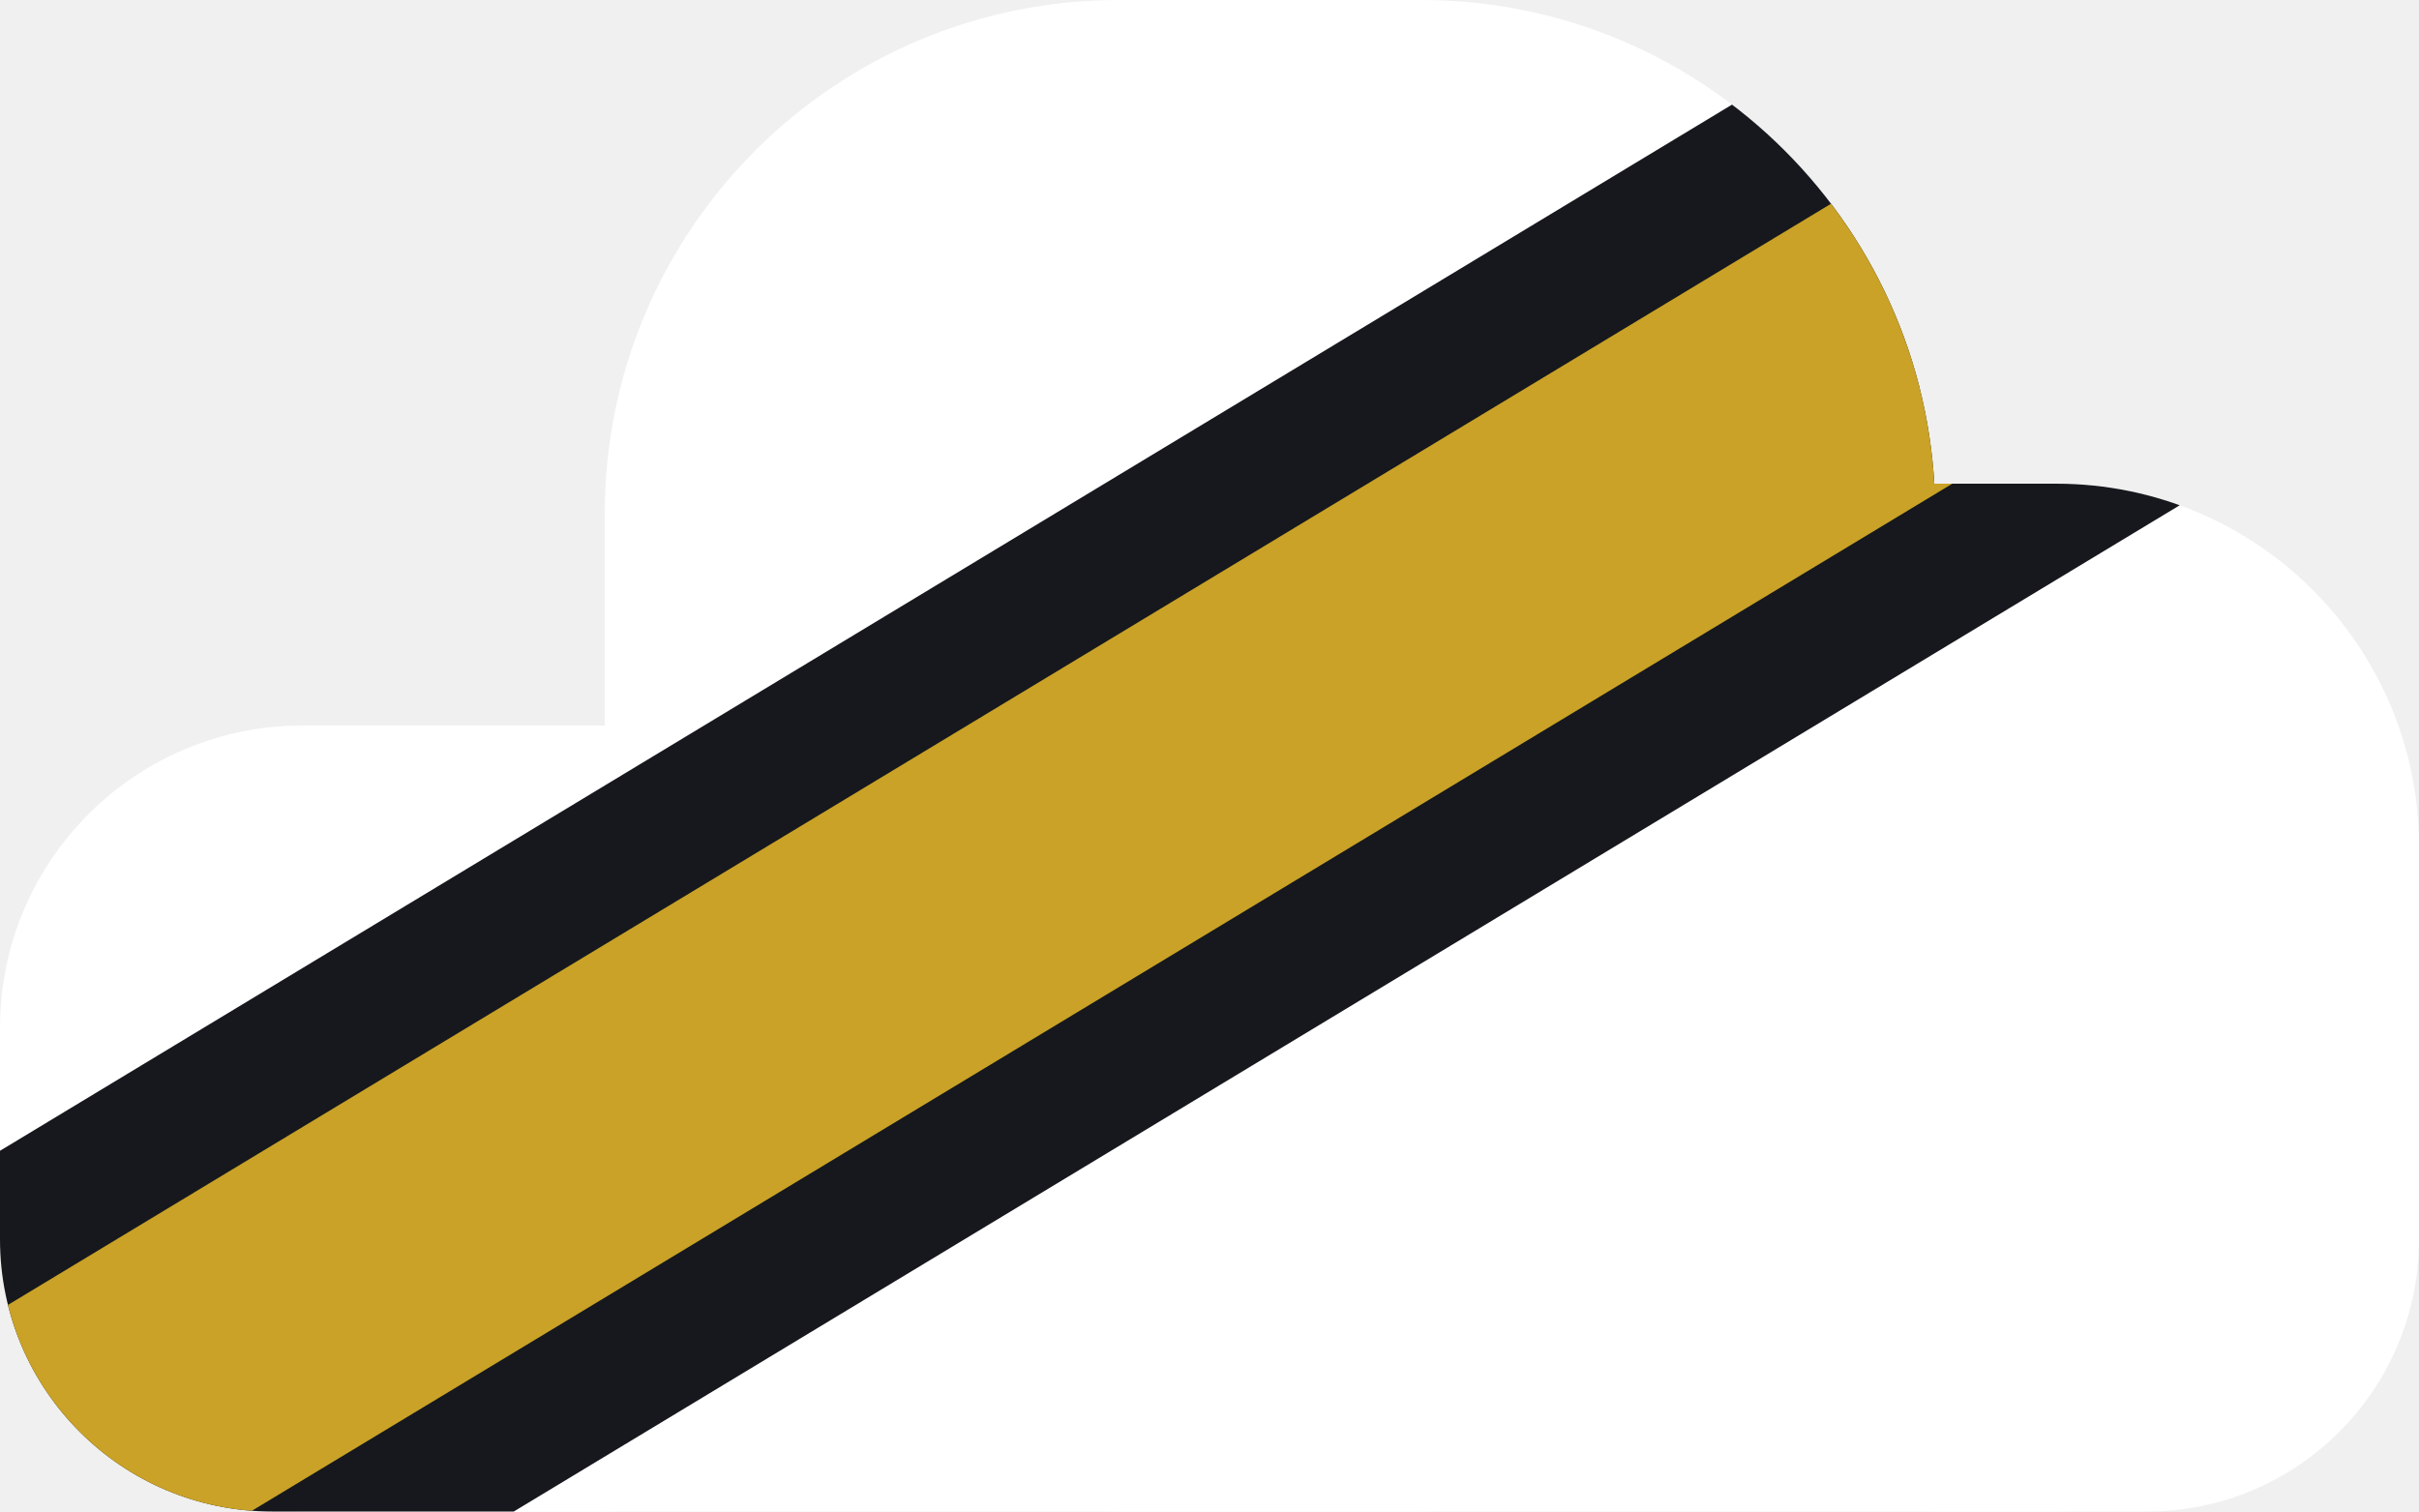
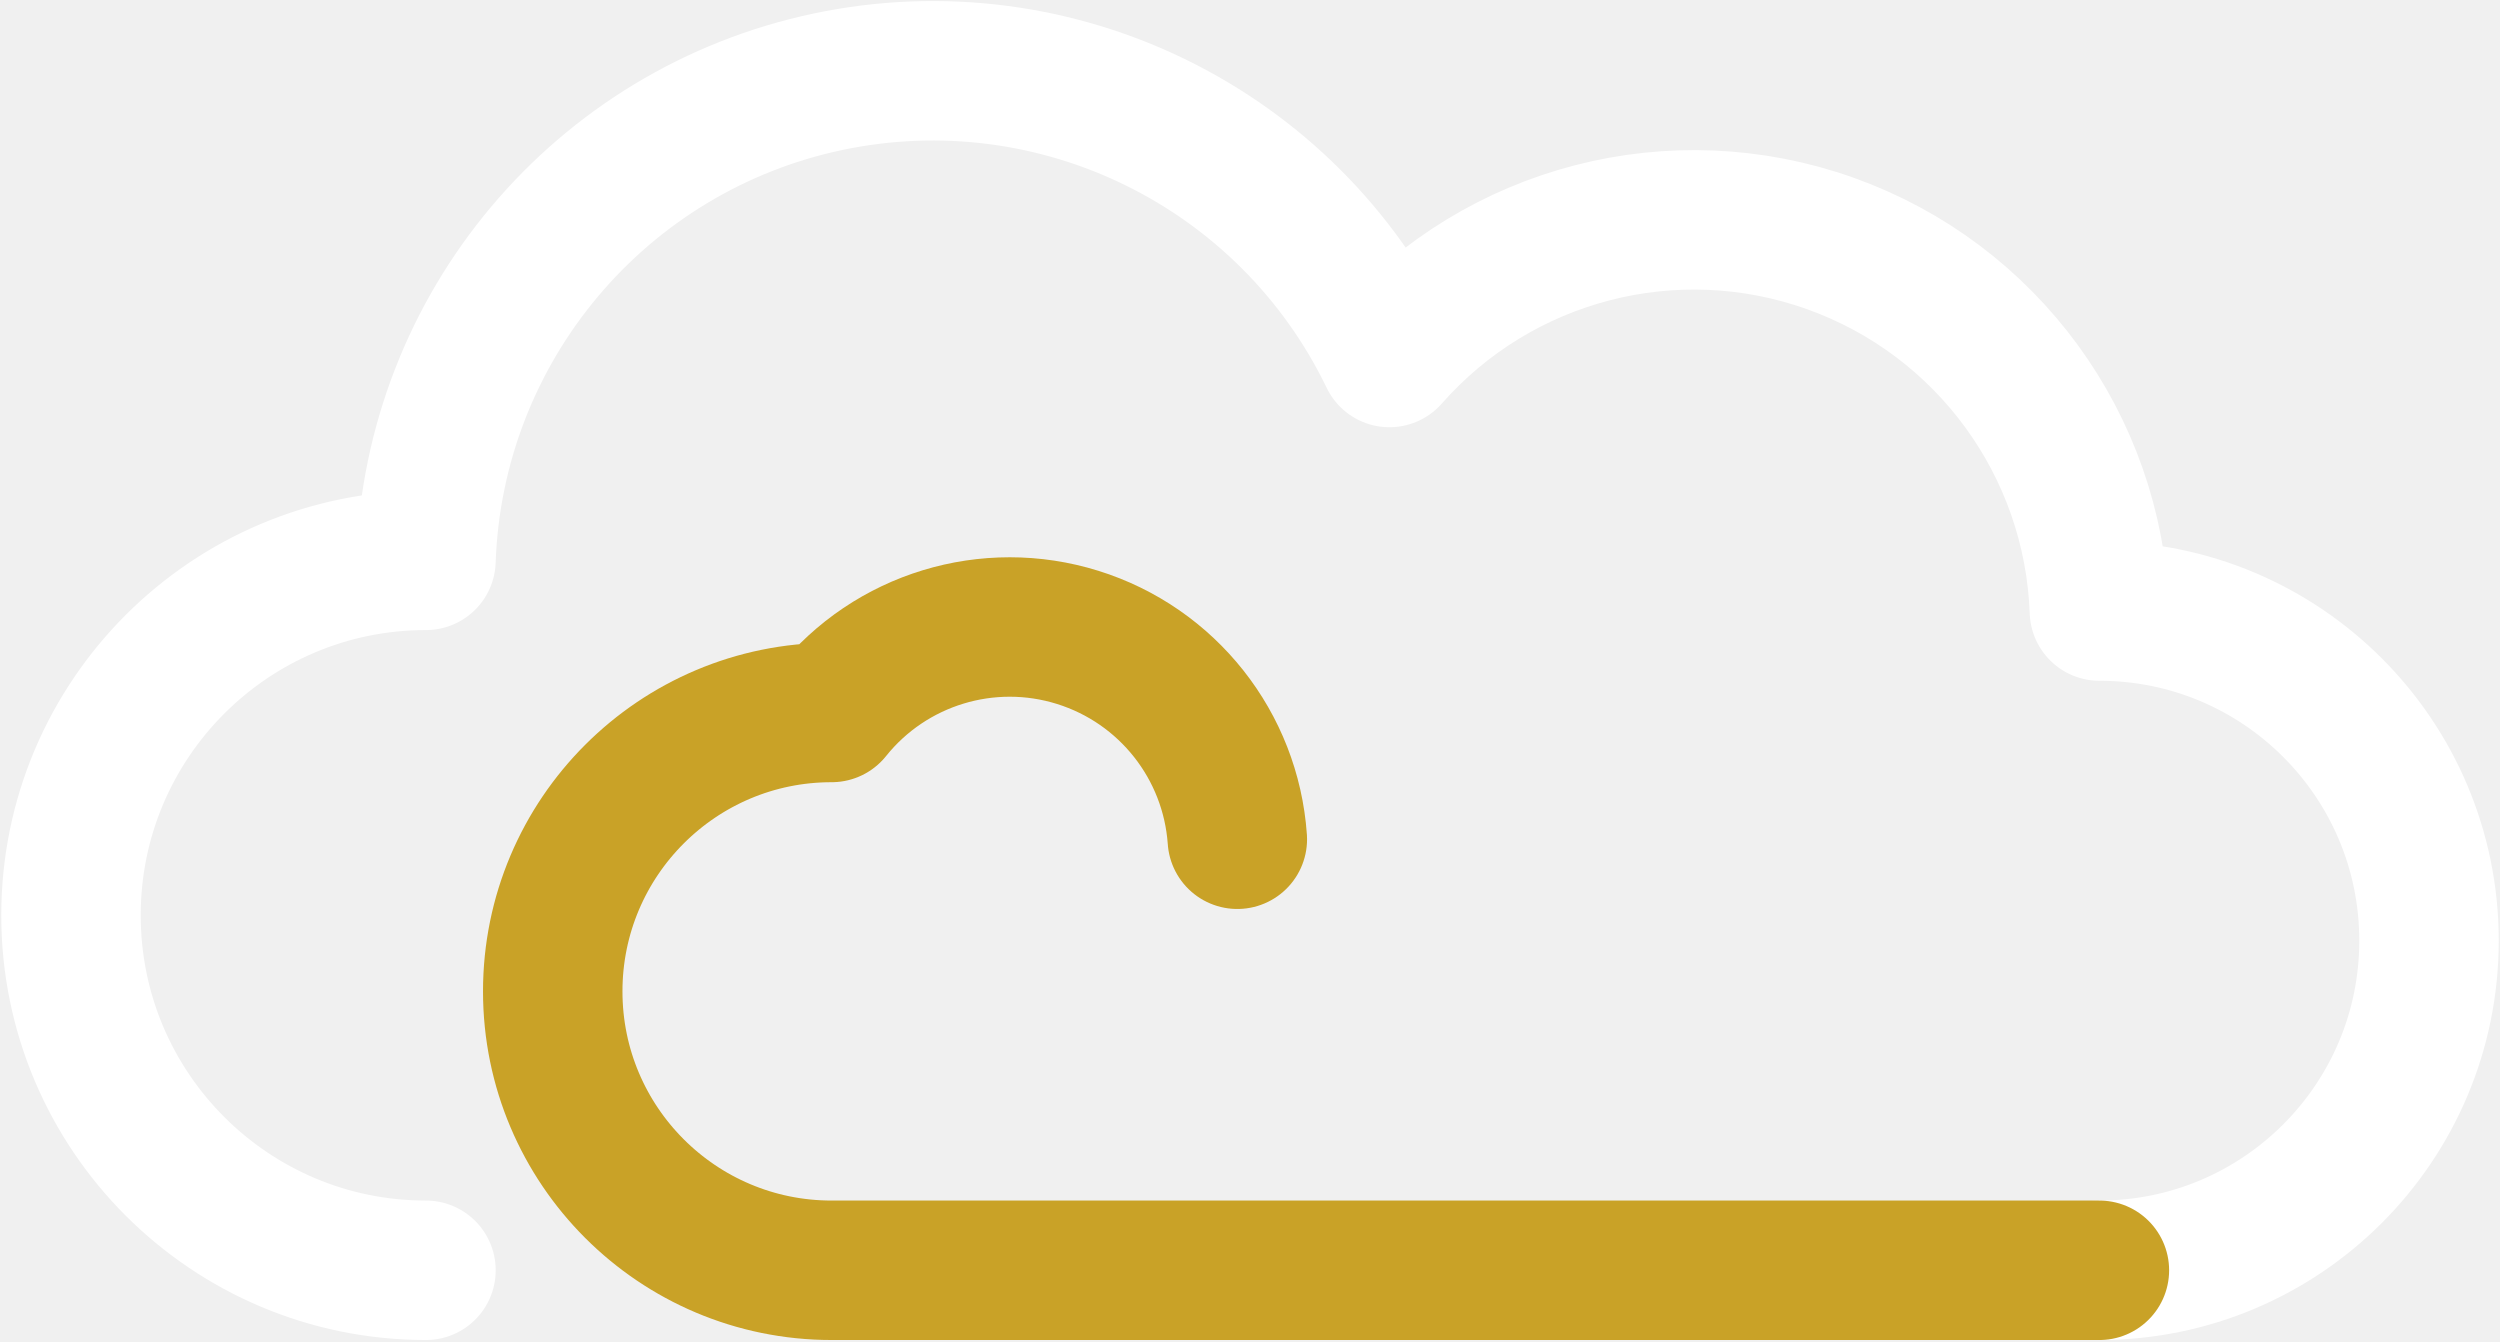
- <svg xmlns="http://www.w3.org/2000/svg" width="80" height="50" viewBox="12 8 80 50" fill="none">
-   <defs>
-     <clipPath id="id">
-       <rect x="12" y="32" width="30" height="26" rx="10" />
-       <rect x="32" y="8" width="44" height="50" rx="17" />
-       <rect x="64" y="24" width="28" height="34" rx="12" />
-       <rect x="12" y="38" width="80" height="20" rx="9" />
-     </clipPath>
-   </defs>
-   <g fill="#FFFFFF">
-     <rect x="12" y="32" width="30" height="26" rx="10" />
-     <rect x="32" y="8" width="44" height="50" rx="17" />
-     <rect x="64" y="24" width="28" height="34" rx="12" />
-     <rect x="12" y="38" width="80" height="20" rx="9" />
-   </g>
-   <g clip-path="url(#id)">
-     <path d="M4 62 L100 4" stroke="#16181D" stroke-width="19" fill="none" />
-     <path d="M4 62 L100 4" stroke="#C9A227" stroke-width="10" fill="none" />
-   </g>
+ <svg xmlns="http://www.w3.org/2000/svg" width="98.6" height="52.9" viewBox="13.2 19.9 98.6 52.9" fill="none">
+   <path d="M30 70 A14 14 0 0 1 30 42 A20 20 0 0 1 68 34 A16 16 0 0 1 96 44 A13 13 0 0 1 96 70" stroke="#FFFFFF" stroke-width="5.5" fill="none" stroke-linecap="round" stroke-linejoin="round" />
+   <path d="M96 70 L46 70 A11 11 0 0 1 46 48 A9 9 0 0 1 62 53" stroke="#C9A227" stroke-width="5.5" fill="none" stroke-linecap="round" stroke-linejoin="round" />
</svg>
